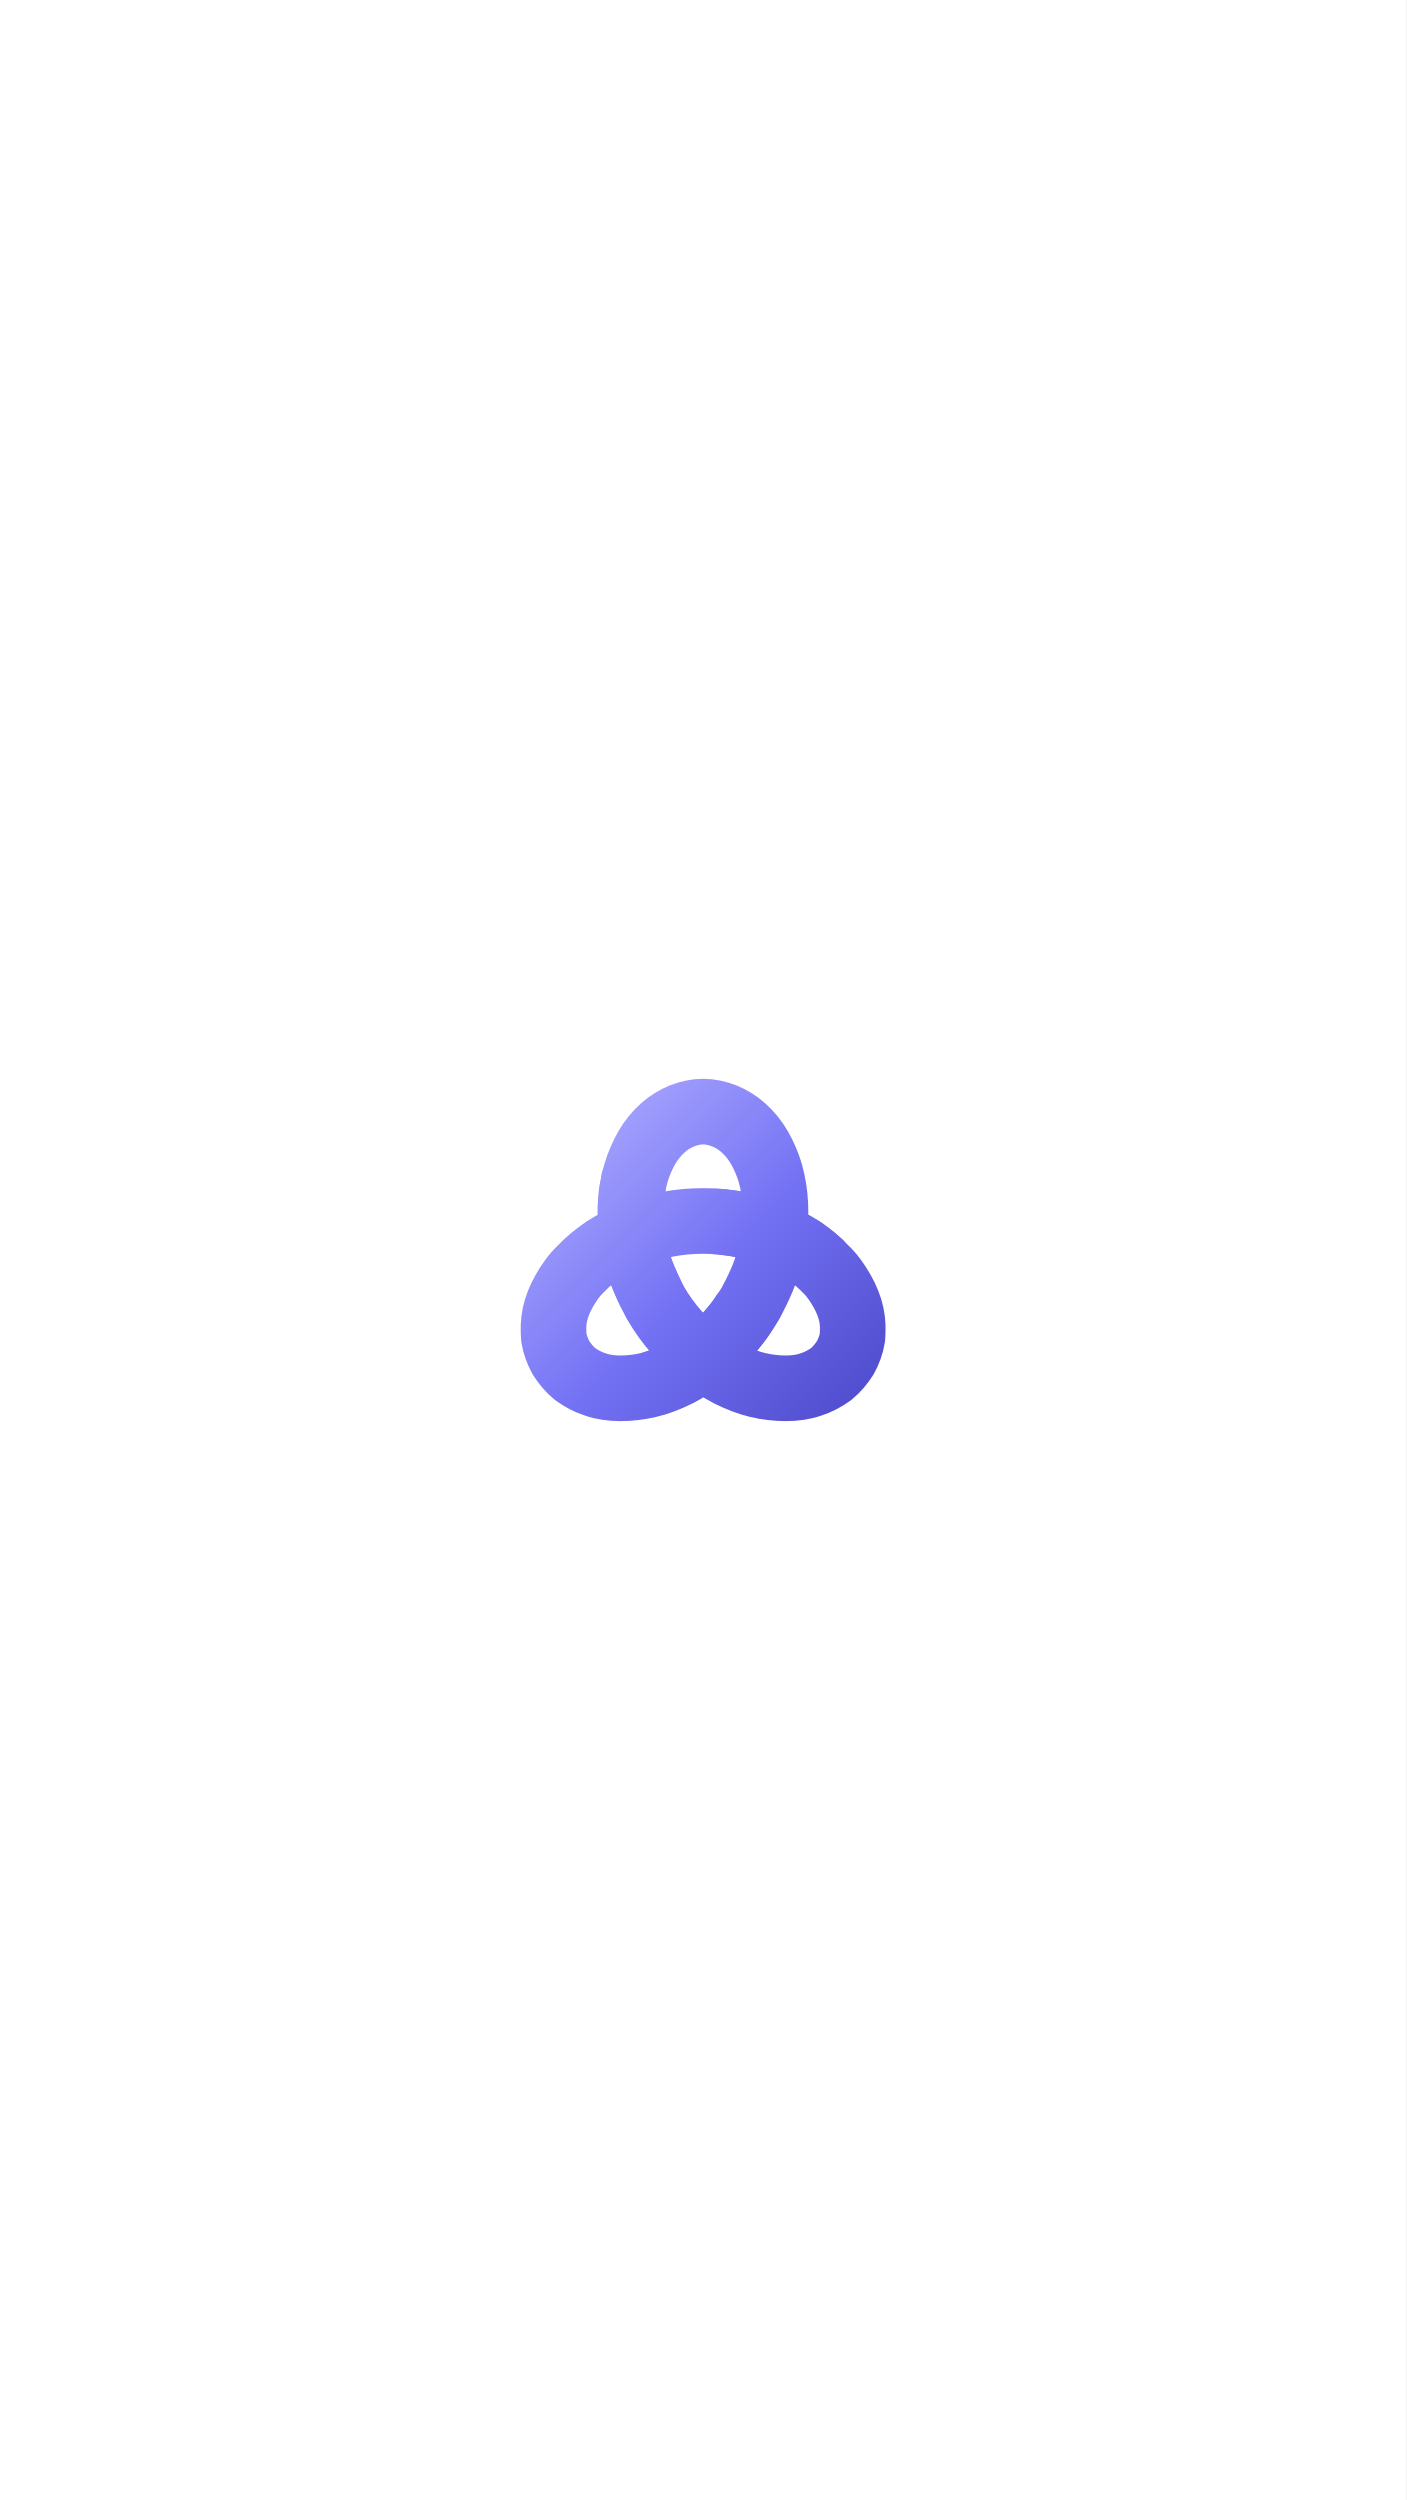
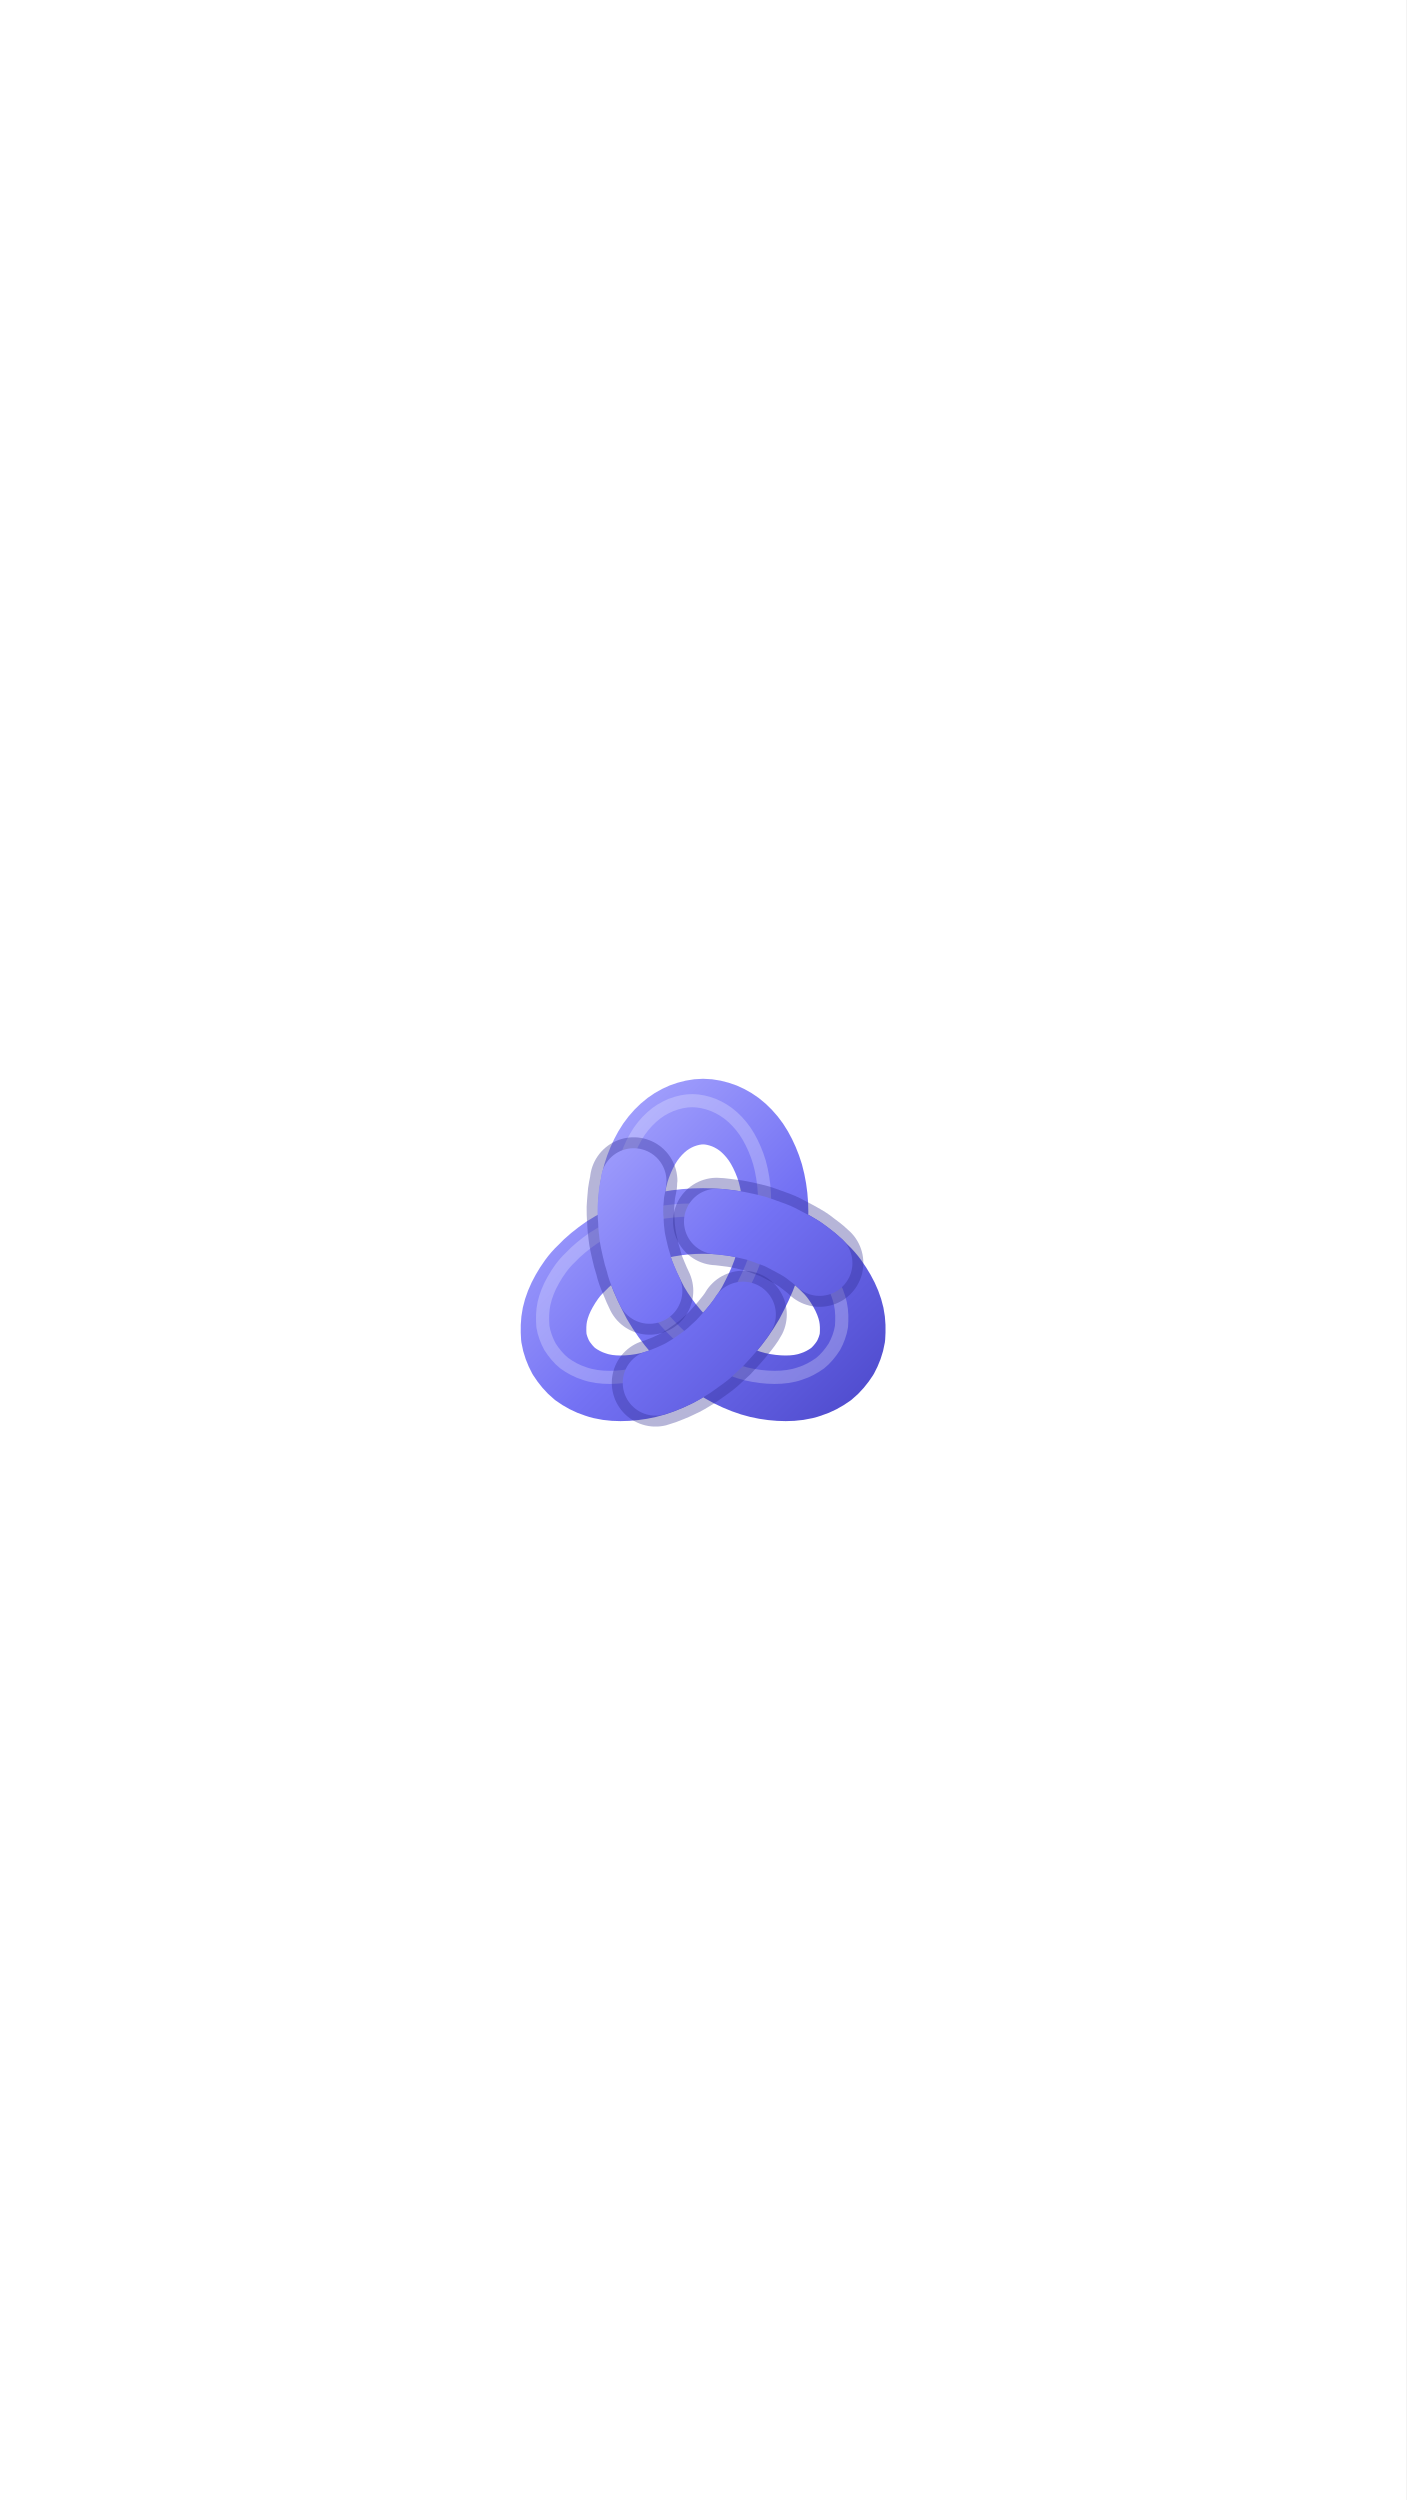
<svg xmlns="http://www.w3.org/2000/svg" viewBox="0 0 1080 1920" width="1080" height="1920" role="img" aria-label="itunda splash light">
-   <rect width="1080" height="1920" fill="#FFFFFF" />
  <defs>
    <linearGradient id="g" gradientUnits="userSpaceOnUse" x1="-30" y1="-30" x2="30" y2="30">
      <stop offset="0" stop-color="#B0AEFF" />
      <stop offset="0.5" stop-color="#7472F4" />
      <stop offset="1" stop-color="#4B47C9" />
    </linearGradient>
  </defs>
-   <g transform="translate(540 979.7) scale(4.2)" fill="none" stroke-linecap="round" stroke-linejoin="round">
-     <path d="M0-10C2.2-10 4.4-9.8 6.5-9.4 8.6-9 10.7-8.4 12.6-7.7 14.5-6.9 16.3-6 18-4.9 19.6-3.8 21.1-2.6 22.3-1.3 23.6-.1 24.6 1.4 25.4 2.8 26.2 4.2 26.8 5.7 27.1 7.1 27.4 8.5 27.4 9.9 27.3 11.3 27.1 12.6 26.6 13.9 26 15 25.3 16.1 24.4 17.2 23.4 18 22.3 18.8 21 19.5 19.7 19.9 18.3 20.4 16.7 20.6 15.1 20.6 13.5 20.6 11.7 20.4 10 20 8.3 19.6 6.5 18.9 4.7 18 3 17.1 1.3 16-.3 14.7-1.9 13.4-3.5 11.9-4.9 10.3-6.3 8.7-7.6 6.9-8.7 5-9.7 3.1-10.7 1.1-11.4-.9-12.1-2.9-12.6-5-12.9-7.1-13.2-9.1-13.3-11.2-13.2-13.1-13.1-15-12.8-16.9-12.3-18.7-11.8-20.4-11.1-22-10.3-23.4-9.5-24.8-8.5-26-7.4-27-6.3-28-5.1-28.7-3.9-29.2-2.6-29.7-1.3-30 0-30 1.3-30 2.6-29.7 3.9-29.2 5.1-28.7 6.3-28 7.4-27 8.5-26 9.5-24.8 10.3-23.4 11.1-22 11.8-20.4 12.3-18.7 12.8-16.9 13.1-15 13.2-13.1 13.3-11.2 13.2-9.1 12.9-7.1 12.6-5 12.1-2.9 11.4-.9 10.7 1.1 9.7 3.1 8.7 5 7.6 6.9 6.3 8.7 4.9 10.3 3.5 11.9 1.9 13.4 .3 14.7-1.3 16-3 17.1-4.7 18-6.5 18.9-8.3 19.6-10 20-11.7 20.4-13.5 20.6-15.1 20.6-16.7 20.6-18.3 20.4-19.7 19.9-21 19.5-22.3 18.8-23.4 18-24.4 17.2-25.3 16.1-26 15-26.6 13.9-27.1 12.6-27.3 11.3-27.4 9.9-27.4 8.5-27.1 7.1-26.8 5.7-26.2 4.2-25.4 2.8-24.6 1.4-23.6-.1-22.3-1.3-21.1-2.6-19.6-3.8-18-4.9-16.3-6-14.5-6.9-12.6-7.7-10.7-8.4-8.6-9-6.5-9.4-4.4-9.8-2.2-10 0-10Z" stroke="url(#g)" stroke-width="12" />
-     <path d="M2.5-9.9C3-9.9 4.3-9.7 5.2-9.6 6.1-9.5 7-9.3 7.9-9.1 8.8-8.9 9.7-8.7 10.5-8.4 11.3-8.1 12.2-7.8 13-7.5 13.8-7.2 14.6-6.8 15.3-6.4 16.1-6 16.8-5.6 17.5-5.2 18.2-4.8 18.9-4.3 19.5-3.8 20.2-3.3 21-2.6 21.3-2.3" stroke="url(#g)" stroke-width="12" />
-     <path d="M-9.8 2.8C-10 2.4-10.6 1.1-10.9.3-11.3-.6-11.6-1.4-11.8-2.3-12.1-3.2-12.3-4-12.5-4.9-12.7-5.8-12.9-6.6-13-7.5-13.1-8.3-13.2-9.2-13.2-10-13.3-10.9-13.3-11.7-13.3-12.6-13.2-13.4-13.2-14.2-13.1-15-13-15.8-12.7-16.9-12.7-17.3" stroke="url(#g)" stroke-width="12" />
-     <path d="M7.3 7.1C7.1 7.5 6.3 8.6 5.7 9.3 5.1 10.1 4.5 10.7 3.9 11.4 3.3 12.1 2.7 12.7 2 13.3 1.4 13.9 .7 14.5 0 15-.7 15.5-1.4 16-2.1 16.5-2.8 16.9-3.5 17.4-4.3 17.8-5 18.1-5.7 18.5-6.5 18.8-7.2 19.1-8.3 19.5-8.7 19.6" stroke="url(#g)" stroke-width="12" />
+   <rect width="1080" height="1920" fill="#FFFFFF" />
+   <g transform="translate(540 979.7) scale(4.2)">
+     <g fill="none" stroke-linecap="round" stroke-linejoin="round">
+       <path d="M0.0 -10.0C2.2 -10.0 4.4 -9.8 6.5 -9.4C8.6 -9.0 10.7 -8.4 12.6 -7.7C14.5 -6.9 16.3 -6.0 18.0 -4.9C19.6 -3.8 21.1 -2.6 22.3 -1.3C23.6 -0.1 24.6 1.4 25.4 2.8C26.2 4.2 26.8 5.7 27.1 7.1C27.4 8.5 27.4 9.9 27.3 11.3C27.1 12.6 26.6 13.9 26.0 15.0C25.3 16.1 24.4 17.2 23.4 18.0C22.3 18.8 21.0 19.5 19.7 19.9C18.3 20.4 16.7 20.6 15.1 20.6C13.5 20.6 11.7 20.4 10.0 20.0C8.3 19.6 6.5 18.9 4.7 18.0C3.0 17.1 1.3 16.0 -0.3 14.7C-1.9 13.4 -3.5 11.9 -4.9 10.3C-6.3 8.7 -7.6 6.9 -8.7 5.0C-9.7 3.1 -10.7 1.1 -11.4 -0.9C-12.1 -2.9 -12.6 -5.0 -12.9 -7.1C-13.2 -9.1 -13.3 -11.2 -13.2 -13.1C-13.1 -15.0 -12.8 -16.9 -12.3 -18.7C-11.8 -20.4 -11.1 -22.0 -10.3 -23.4C-9.5 -24.8 -8.5 -26.0 -7.4 -27.0C-6.3 -28.0 -5.1 -28.7 -3.9 -29.2C-2.6 -29.7 -1.3 -30.0 0 -30.0C1.3 -30.0 2.6 -29.7 3.9 -29.2C5.1 -28.7 6.3 -28.0 7.4 -27.0C8.5 -26.0 9.5 -24.8 10.3 -23.4C11.1 -22.0 11.8 -20.4 12.3 -18.7C12.8 -16.9 13.1 -15.0 13.2 -13.1C13.3 -11.2 13.2 -9.1 12.9 -7.1C12.6 -5.0 12.1 -2.9 11.4 -0.9C10.7 1.1 9.7 3.1 8.7 5.0C7.6 6.9 6.3 8.7 4.9 10.3C3.5 11.9 1.9 13.4 0.3 14.7C-1.3 16.0 -3.0 17.1 -4.7 18.0C-6.5 18.9 -8.3 19.6 -10.0 20.0C-11.7 20.4 -13.5 20.6 -15.1 20.6C-16.7 20.6 -18.3 20.4 -19.7 19.9C-21.0 19.5 -22.3 18.8 -23.4 18.0C-24.4 17.2 -25.3 16.1 -26.0 15.0C-26.6 13.9 -27.1 12.6 -27.3 11.3C-27.4 9.9 -27.4 8.5 -27.1 7.1C-26.8 5.7 -26.2 4.2 -25.4 2.8C-24.6 1.4 -23.6 -0.1 -22.3 -1.3C-21.1 -2.6 -19.6 -3.8 -18.0 -4.9C-16.3 -6.0 -14.5 -6.9 -12.6 -7.7C-10.7 -8.4 -8.6 -9.0 -6.5 -9.4C-4.4 -9.8 -2.2 -10.0 0 -10.0Z" stroke="url(#g)" stroke-width="12" />
+       <path d="M0.0 -10.0C2.2 -10.0 4.4 -9.8 6.5 -9.4C8.6 -9.0 10.7 -8.4 12.6 -7.7C14.5 -6.9 16.3 -6.0 18.0 -4.9C19.6 -3.8 21.1 -2.6 22.3 -1.3C23.6 -0.1 24.6 1.4 25.4 2.8C26.2 4.2 26.8 5.7 27.1 7.1C27.4 8.5 27.4 9.9 27.3 11.3C27.1 12.6 26.6 13.9 26.0 15.0C25.3 16.1 24.4 17.2 23.4 18.0C22.3 18.8 21.0 19.5 19.7 19.9C18.3 20.4 16.7 20.6 15.1 20.6C13.5 20.6 11.7 20.4 10.0 20.0C8.3 19.6 6.5 18.9 4.7 18.0C3.0 17.1 1.3 16.0 -0.3 14.7C-1.9 13.4 -3.5 11.9 -4.9 10.3C-6.3 8.7 -7.6 6.9 -8.7 5.0C-9.7 3.1 -10.7 1.1 -11.4 -0.9C-12.1 -2.9 -12.6 -5.0 -12.9 -7.1C-13.2 -9.1 -13.3 -11.2 -13.2 -13.1C-13.1 -15.0 -12.8 -16.9 -12.3 -18.7C-11.8 -20.4 -11.1 -22.0 -10.3 -23.4C-9.5 -24.8 -8.5 -26.0 -7.4 -27.0C-6.3 -28.0 -5.1 -28.7 -3.9 -29.2C-2.6 -29.7 -1.3 -30.0 0 -30.0C1.3 -30.0 2.6 -29.7 3.9 -29.2C5.1 -28.7 6.3 -28.0 7.4 -27.0C8.5 -26.0 9.5 -24.8 10.3 -23.4C11.1 -22.0 11.8 -20.4 12.3 -18.7C12.8 -16.9 13.1 -15.0 13.2 -13.1C13.3 -11.2 13.2 -9.1 12.9 -7.1C12.6 -5.0 12.1 -2.9 11.4 -0.9C10.7 1.1 9.7 3.1 8.7 5.0C7.6 6.9 6.3 8.7 4.9 10.3C3.5 11.9 1.9 13.4 0.3 14.7C-1.3 16.0 -3.0 17.1 -4.7 18.0C-6.5 18.9 -8.3 19.6 -10.0 20.0C-11.7 20.4 -13.5 20.6 -15.1 20.6C-16.7 20.6 -18.3 20.4 -19.7 19.9C-21.0 19.5 -22.3 18.8 -23.4 18.0C-24.4 17.2 -25.3 16.1 -26.0 15.0C-26.6 13.9 -27.1 12.6 -27.3 11.3C-27.4 9.9 -27.4 8.5 -27.1 7.1C-26.8 5.7 -26.2 4.2 -25.4 2.8C-24.6 1.4 -23.6 -0.1 -22.3 -1.3C-21.1 -2.6 -19.6 -3.8 -18.0 -4.9C-16.3 -6.0 -14.5 -6.9 -12.6 -7.7C-10.7 -8.4 -8.6 -9.0 -6.5 -9.4C-4.4 -9.8 -2.2 -10.0 0 -10.0Z" transform="translate(-2 -2)" stroke="#fff" stroke-opacity="0.25" stroke-width="2.4" />
+       <path d="M2.5 -9.9C3.0 -9.9 4.3 -9.7 5.2 -9.6C6.1 -9.5 7.0 -9.3 7.9 -9.1C8.8 -8.9 9.7 -8.7 10.5 -8.4C11.3 -8.1 12.2 -7.8 13.0 -7.5C13.8 -7.2 14.6 -6.8 15.3 -6.4C16.1 -6.0 16.8 -5.6 17.5 -5.2C18.2 -4.8 18.9 -4.3 19.5 -3.8C20.2 -3.3 21.0 -2.6 21.3 -2.3" stroke="#2E2B8F" stroke-opacity="0.35" stroke-width="16" />
+       <path d="M2.5 -9.9C3.0 -9.9 4.3 -9.7 5.2 -9.6C6.1 -9.5 7.0 -9.3 7.9 -9.1C8.8 -8.9 9.7 -8.7 10.5 -8.4C11.3 -8.1 12.2 -7.8 13.0 -7.5C13.8 -7.2 14.6 -6.8 15.3 -6.4C16.1 -6.0 16.8 -5.6 17.5 -5.2C18.2 -4.8 18.9 -4.3 19.5 -3.8C20.2 -3.3 21.0 -2.6 21.3 -2.3" stroke="url(#g)" stroke-width="12" />
+       <path d="M-9.8 2.8C-10.0 2.4 -10.6 1.1 -10.9 0.3C-11.3 -0.6 -11.6 -1.4 -11.8 -2.3C-12.1 -3.2 -12.3 -4.0 -12.5 -4.9C-12.7 -5.8 -12.9 -6.6 -13.0 -7.5C-13.1 -8.3 -13.2 -9.2 -13.2 -10.0C-13.3 -10.9 -13.3 -11.7 -13.3 -12.6C-13.2 -13.4 -13.2 -14.2 -13.1 -15.0C-13.0 -15.8 -12.7 -16.9 -12.7 -17.3" stroke="#2E2B8F" stroke-opacity="0.35" stroke-width="16" />
+       <path d="M-9.8 2.8C-10.0 2.4 -10.6 1.1 -10.9 0.3C-11.3 -0.6 -11.6 -1.4 -11.8 -2.3C-12.1 -3.2 -12.3 -4.0 -12.5 -4.9C-12.7 -5.8 -12.9 -6.6 -13.0 -7.5C-13.1 -8.3 -13.2 -9.2 -13.2 -10.0C-13.3 -10.9 -13.3 -11.7 -13.3 -12.6C-13.2 -13.4 -13.2 -14.2 -13.1 -15.0C-13.0 -15.8 -12.7 -16.9 -12.7 -17.3" stroke="url(#g)" stroke-width="12" />
+       <path d="M7.3 7.1C7.1 7.5 6.3 8.6 5.7 9.3C5.1 10.1 4.5 10.7 3.9 11.4C3.3 12.1 2.7 12.7 2.0 13.3C1.4 13.9 0.7 14.5 0.0 15.0C-0.7 15.5 -1.4 16.0 -2.1 16.5C-2.8 16.9 -3.5 17.4 -4.3 17.8C-5.0 18.1 -5.7 18.5 -6.5 18.8C-7.2 19.1 -8.3 19.5 -8.7 19.6" stroke="#2E2B8F" stroke-opacity="0.35" stroke-width="16" />
+       <path d="M7.3 7.1C7.1 7.5 6.3 8.6 5.7 9.3C5.1 10.1 4.5 10.7 3.9 11.4C3.3 12.1 2.7 12.7 2.0 13.3C1.4 13.9 0.7 14.5 0.0 15.0C-0.7 15.5 -1.4 16.0 -2.1 16.5C-2.8 16.9 -3.5 17.4 -4.3 17.8C-5.0 18.1 -5.7 18.5 -6.5 18.8C-7.2 19.1 -8.3 19.5 -8.7 19.6" stroke="url(#g)" stroke-width="12" />
+     </g>
  </g>
</svg>
